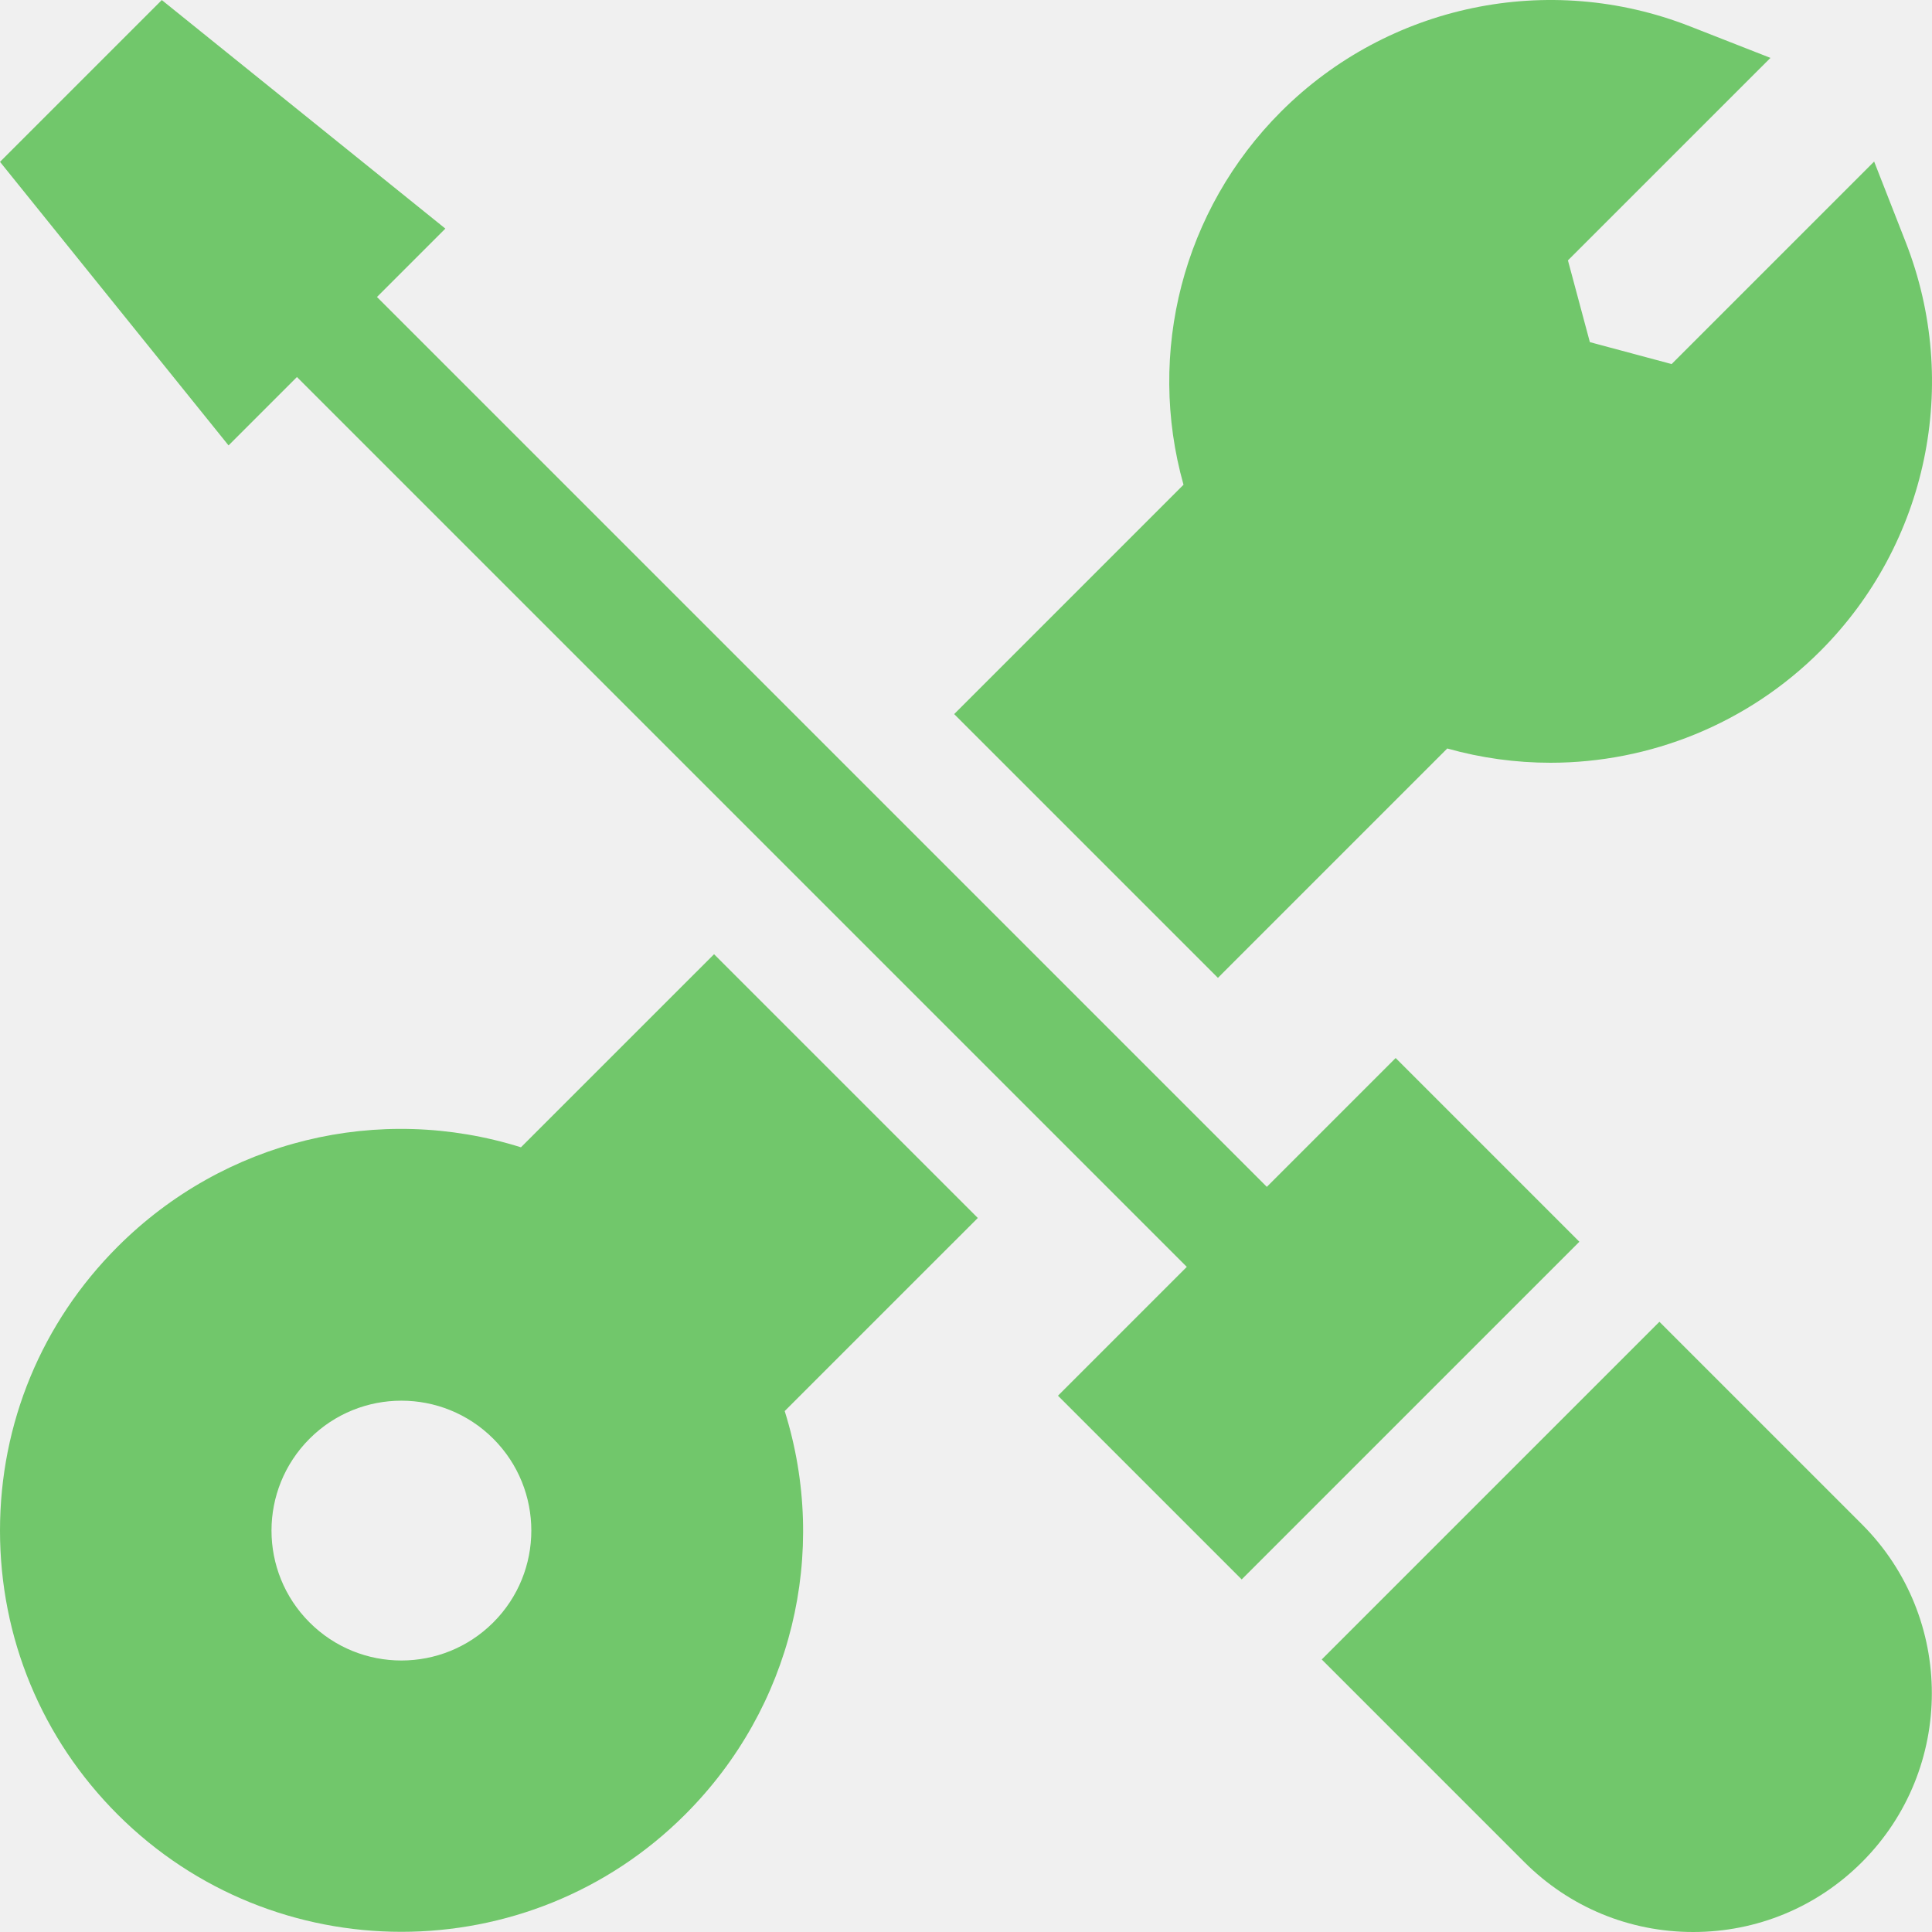
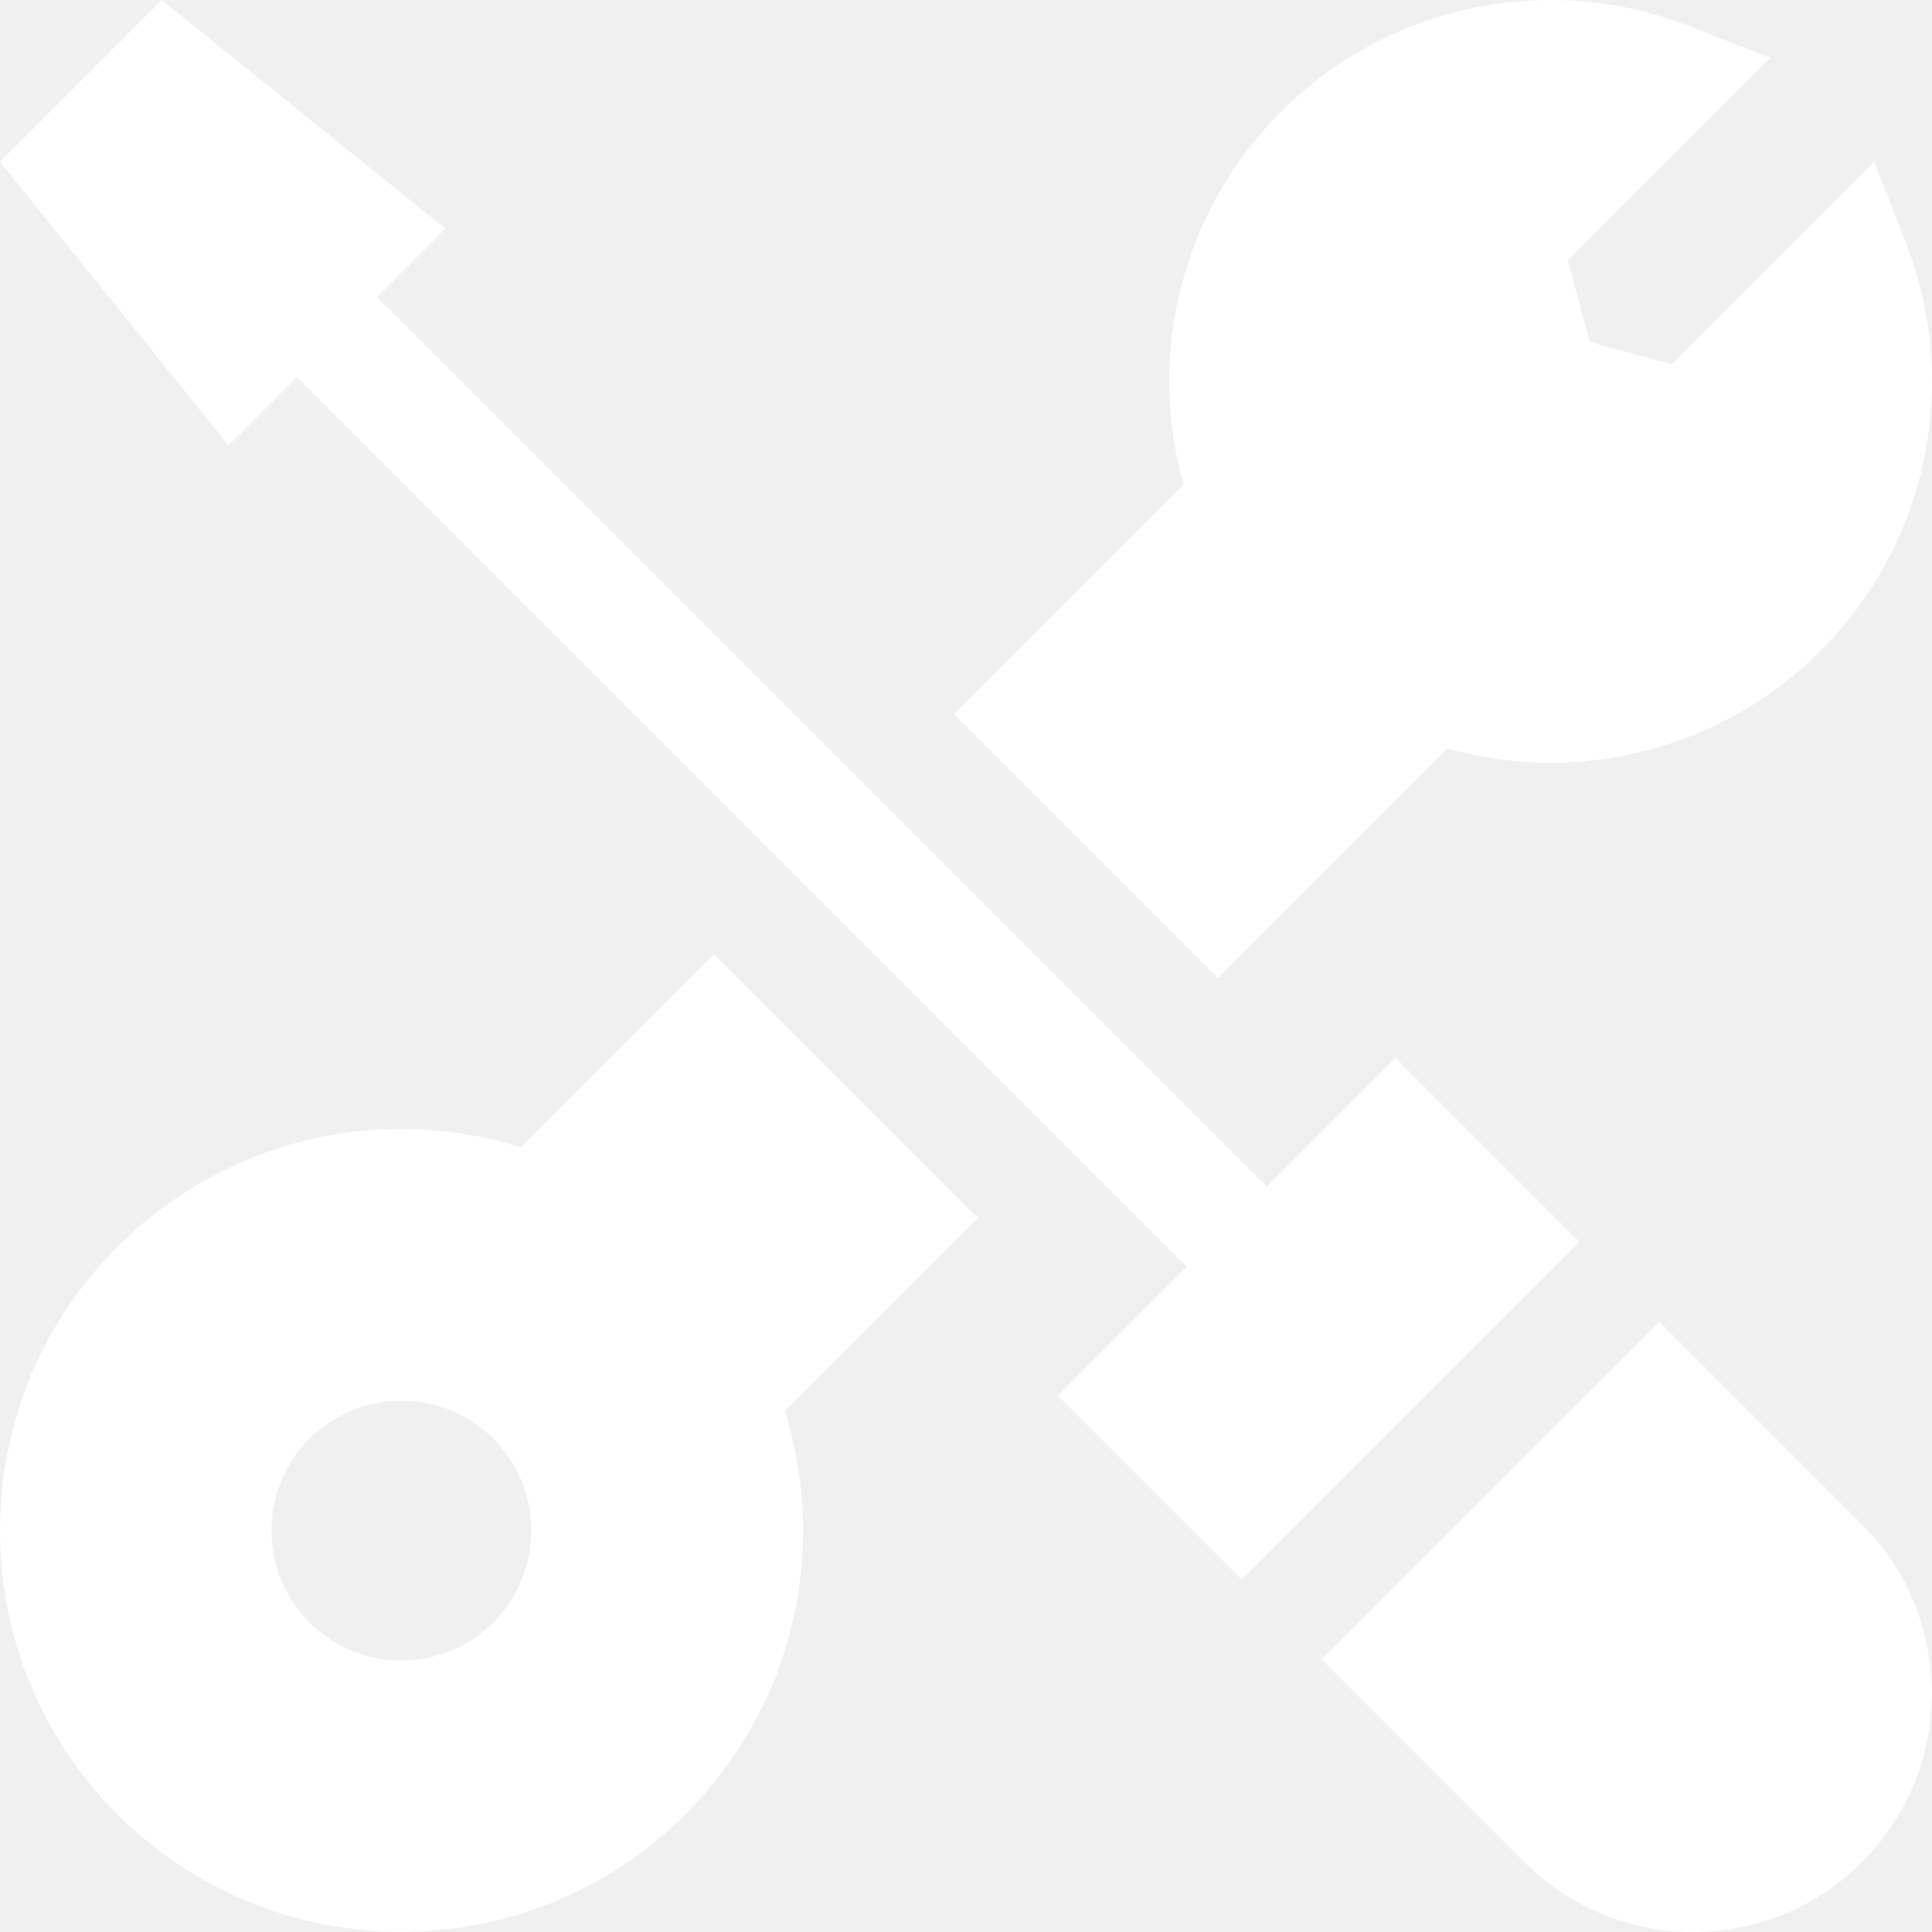
<svg xmlns="http://www.w3.org/2000/svg" version="1.1" width="512" height="512" x="0" y="0" viewBox="0 0 512.013 512.013" style="enable-background:new 0 0 512 512" xml:space="preserve" class="">
  <g id="gc">
    <g>
-       <path d="m369.871 280.394-34.14 34.141-.001-.001-235.826-235.827 18.124-18.124-75.151-60.569-42.877 42.877 60.569 75.15 18.125-18.124 235.827 235.827-34.141 34.141 48.69 48.689 89.49-89.49z" fill="#71c76b" data-original="#000000" style="" class="" />
-       <path d="m439.773 350.297-89.49 89.49 53.692 53.692c11.952 11.952 27.843 18.534 44.746 18.534 16.902 0 32.793-6.582 44.745-18.534 24.672-24.673 24.672-64.817 0-89.49z" fill="#71c76b" data-original="#000000" style="" class="" />
+       <path d="m369.871 280.394-34.14 34.141-.001-.001-235.826-235.827 18.124-18.124-75.151-60.569-42.877 42.877 60.569 75.15 18.125-18.124 235.827 235.827-34.141 34.141 48.69 48.689 89.49-89.49z" fill="#ffffff" data-original="#000000" style="" class="" />
+       <path d="m439.773 350.297-89.49 89.49 53.692 53.692c11.952 11.952 27.843 18.534 44.746 18.534 16.902 0 32.793-6.582 44.745-18.534 24.672-24.673 24.672-64.817 0-89.49z" fill="#ffffff" data-original="#000000" style="" class="" />
    </g>
-     <path d="m259.136 322.785-69.9-69.9-51.176 51.169c-37.59-11.78-78.61-1.94-106.9 26.36-20.09 20.09-31.16 46.799-31.16 75.22 0 28.41 11.07 55.13 31.16 75.22 20.74 20.74 47.98 31.11 75.22 31.11s54.49-10.37 75.22-31.11c28.3-28.29 38.14-69.31 26.36-106.9zm-128.406 107.188c-13.45 13.45-35.25 13.45-48.69 0-13.45-13.44-13.45-35.24 0-48.69 13.44-13.44 35.24-13.44 48.69 0 13.44 13.45 13.44 35.251 0 48.69z" fill="#71c76b" data-original="#000000" style="" class="" />
+     <path d="m259.136 322.785-69.9-69.9-51.176 51.169c-37.59-11.78-78.61-1.94-106.9 26.36-20.09 20.09-31.16 46.799-31.16 75.22 0 28.41 11.07 55.13 31.16 75.22 20.74 20.74 47.98 31.11 75.22 31.11s54.49-10.37 75.22-31.11c28.3-28.29 38.14-69.31 26.36-106.9zm-128.406 107.188c-13.45 13.45-35.25 13.45-48.69 0-13.45-13.44-13.45-35.24 0-48.69 13.44-13.44 35.24-13.44 48.69 0 13.44 13.45 13.44 35.251 0 48.69z" fill="#ffffff" data-original="#000000" style="" class="" />
    <g>
-       <path d="m505.04 64.163-8.36-21.35-53.67 53.67-21.67-5.81-5.81-21.67 53.67-53.66-21.35-8.37c-37.43-14.66-79.97-5.78-108.38 22.63-26.02 26.02-35.66 63.91-25.82 98.86l-60.777 60.784 69.9 69.9 60.777-60.784c9.02 2.54 18.22 3.78 27.37 3.78 26.33-.01 52.18-10.29 71.49-29.6 28.41-28.409 37.29-70.949 22.63-108.38z" fill="#71c76b" data-original="#000000" style="" class="" />
+       <path d="m505.04 64.163-8.36-21.35-53.67 53.67-21.67-5.81-5.81-21.67 53.67-53.66-21.35-8.37c-37.43-14.66-79.97-5.78-108.38 22.63-26.02 26.02-35.66 63.91-25.82 98.86l-60.777 60.784 69.9 69.9 60.777-60.784c9.02 2.54 18.22 3.78 27.37 3.78 26.33-.01 52.18-10.29 71.49-29.6 28.41-28.409 37.29-70.949 22.63-108.38z" fill="#ffffff" data-original="#000000" style="" class="" />
    </g>
  </g>
</svg>
